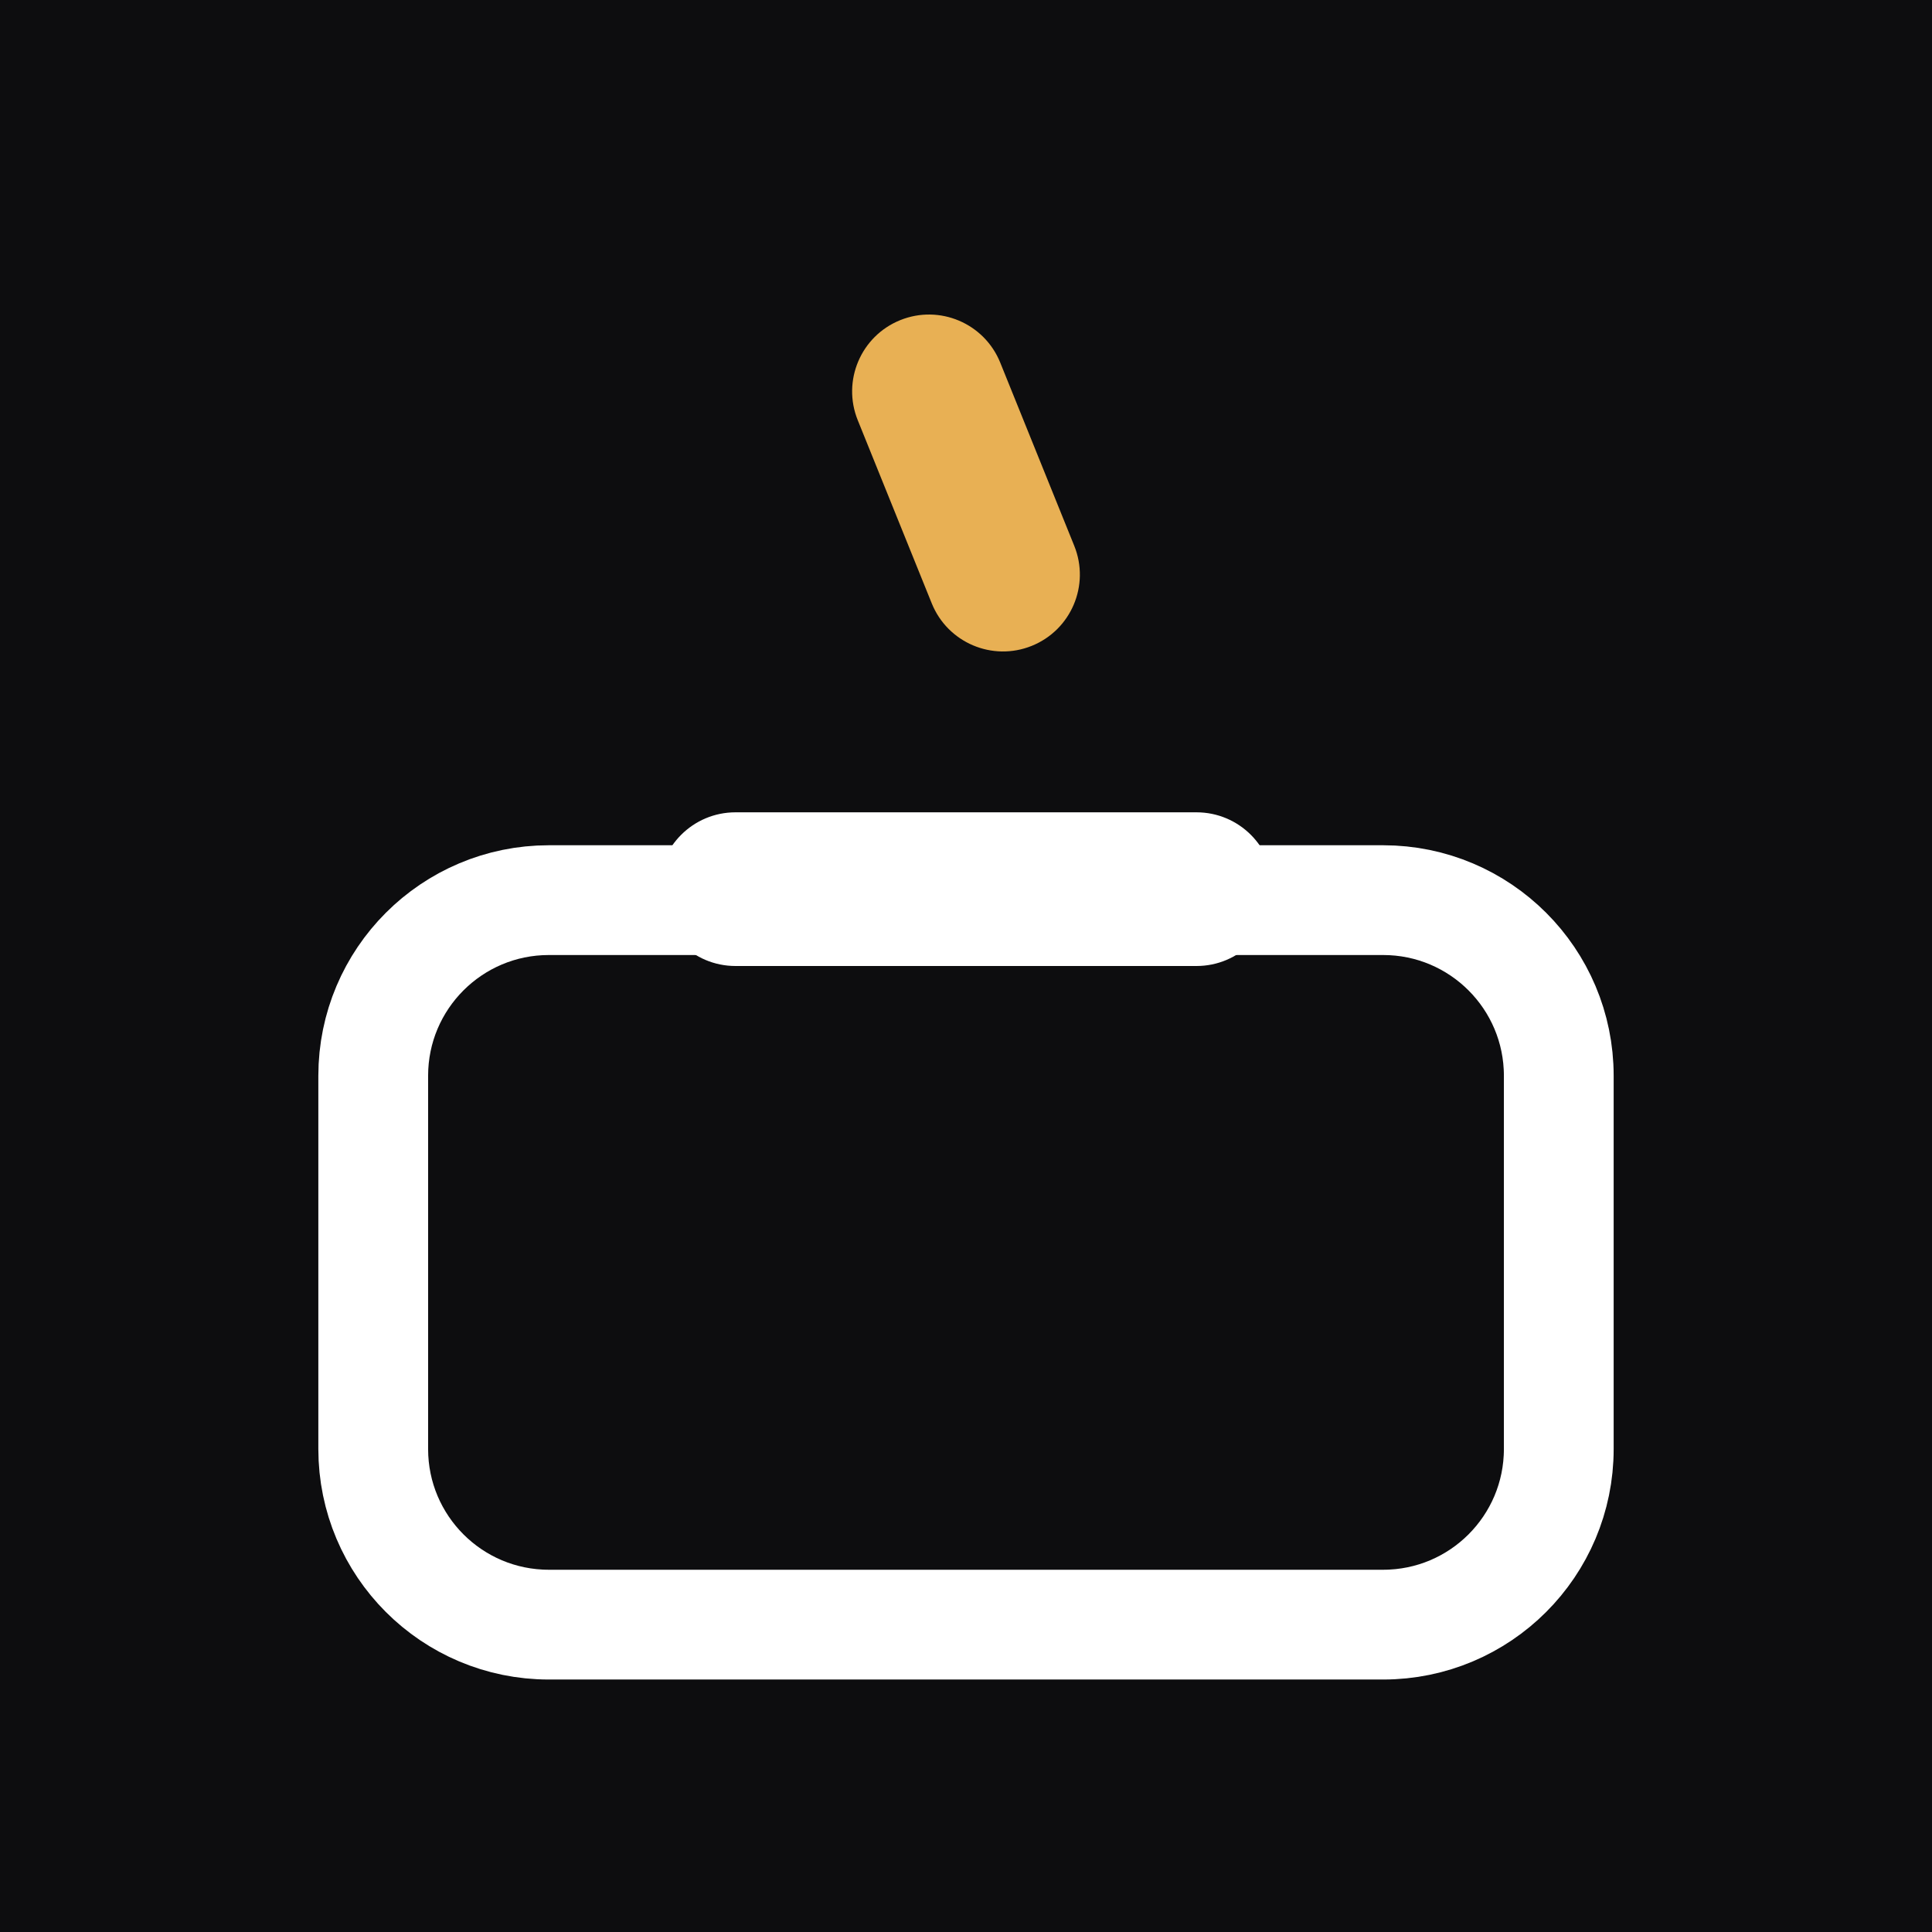
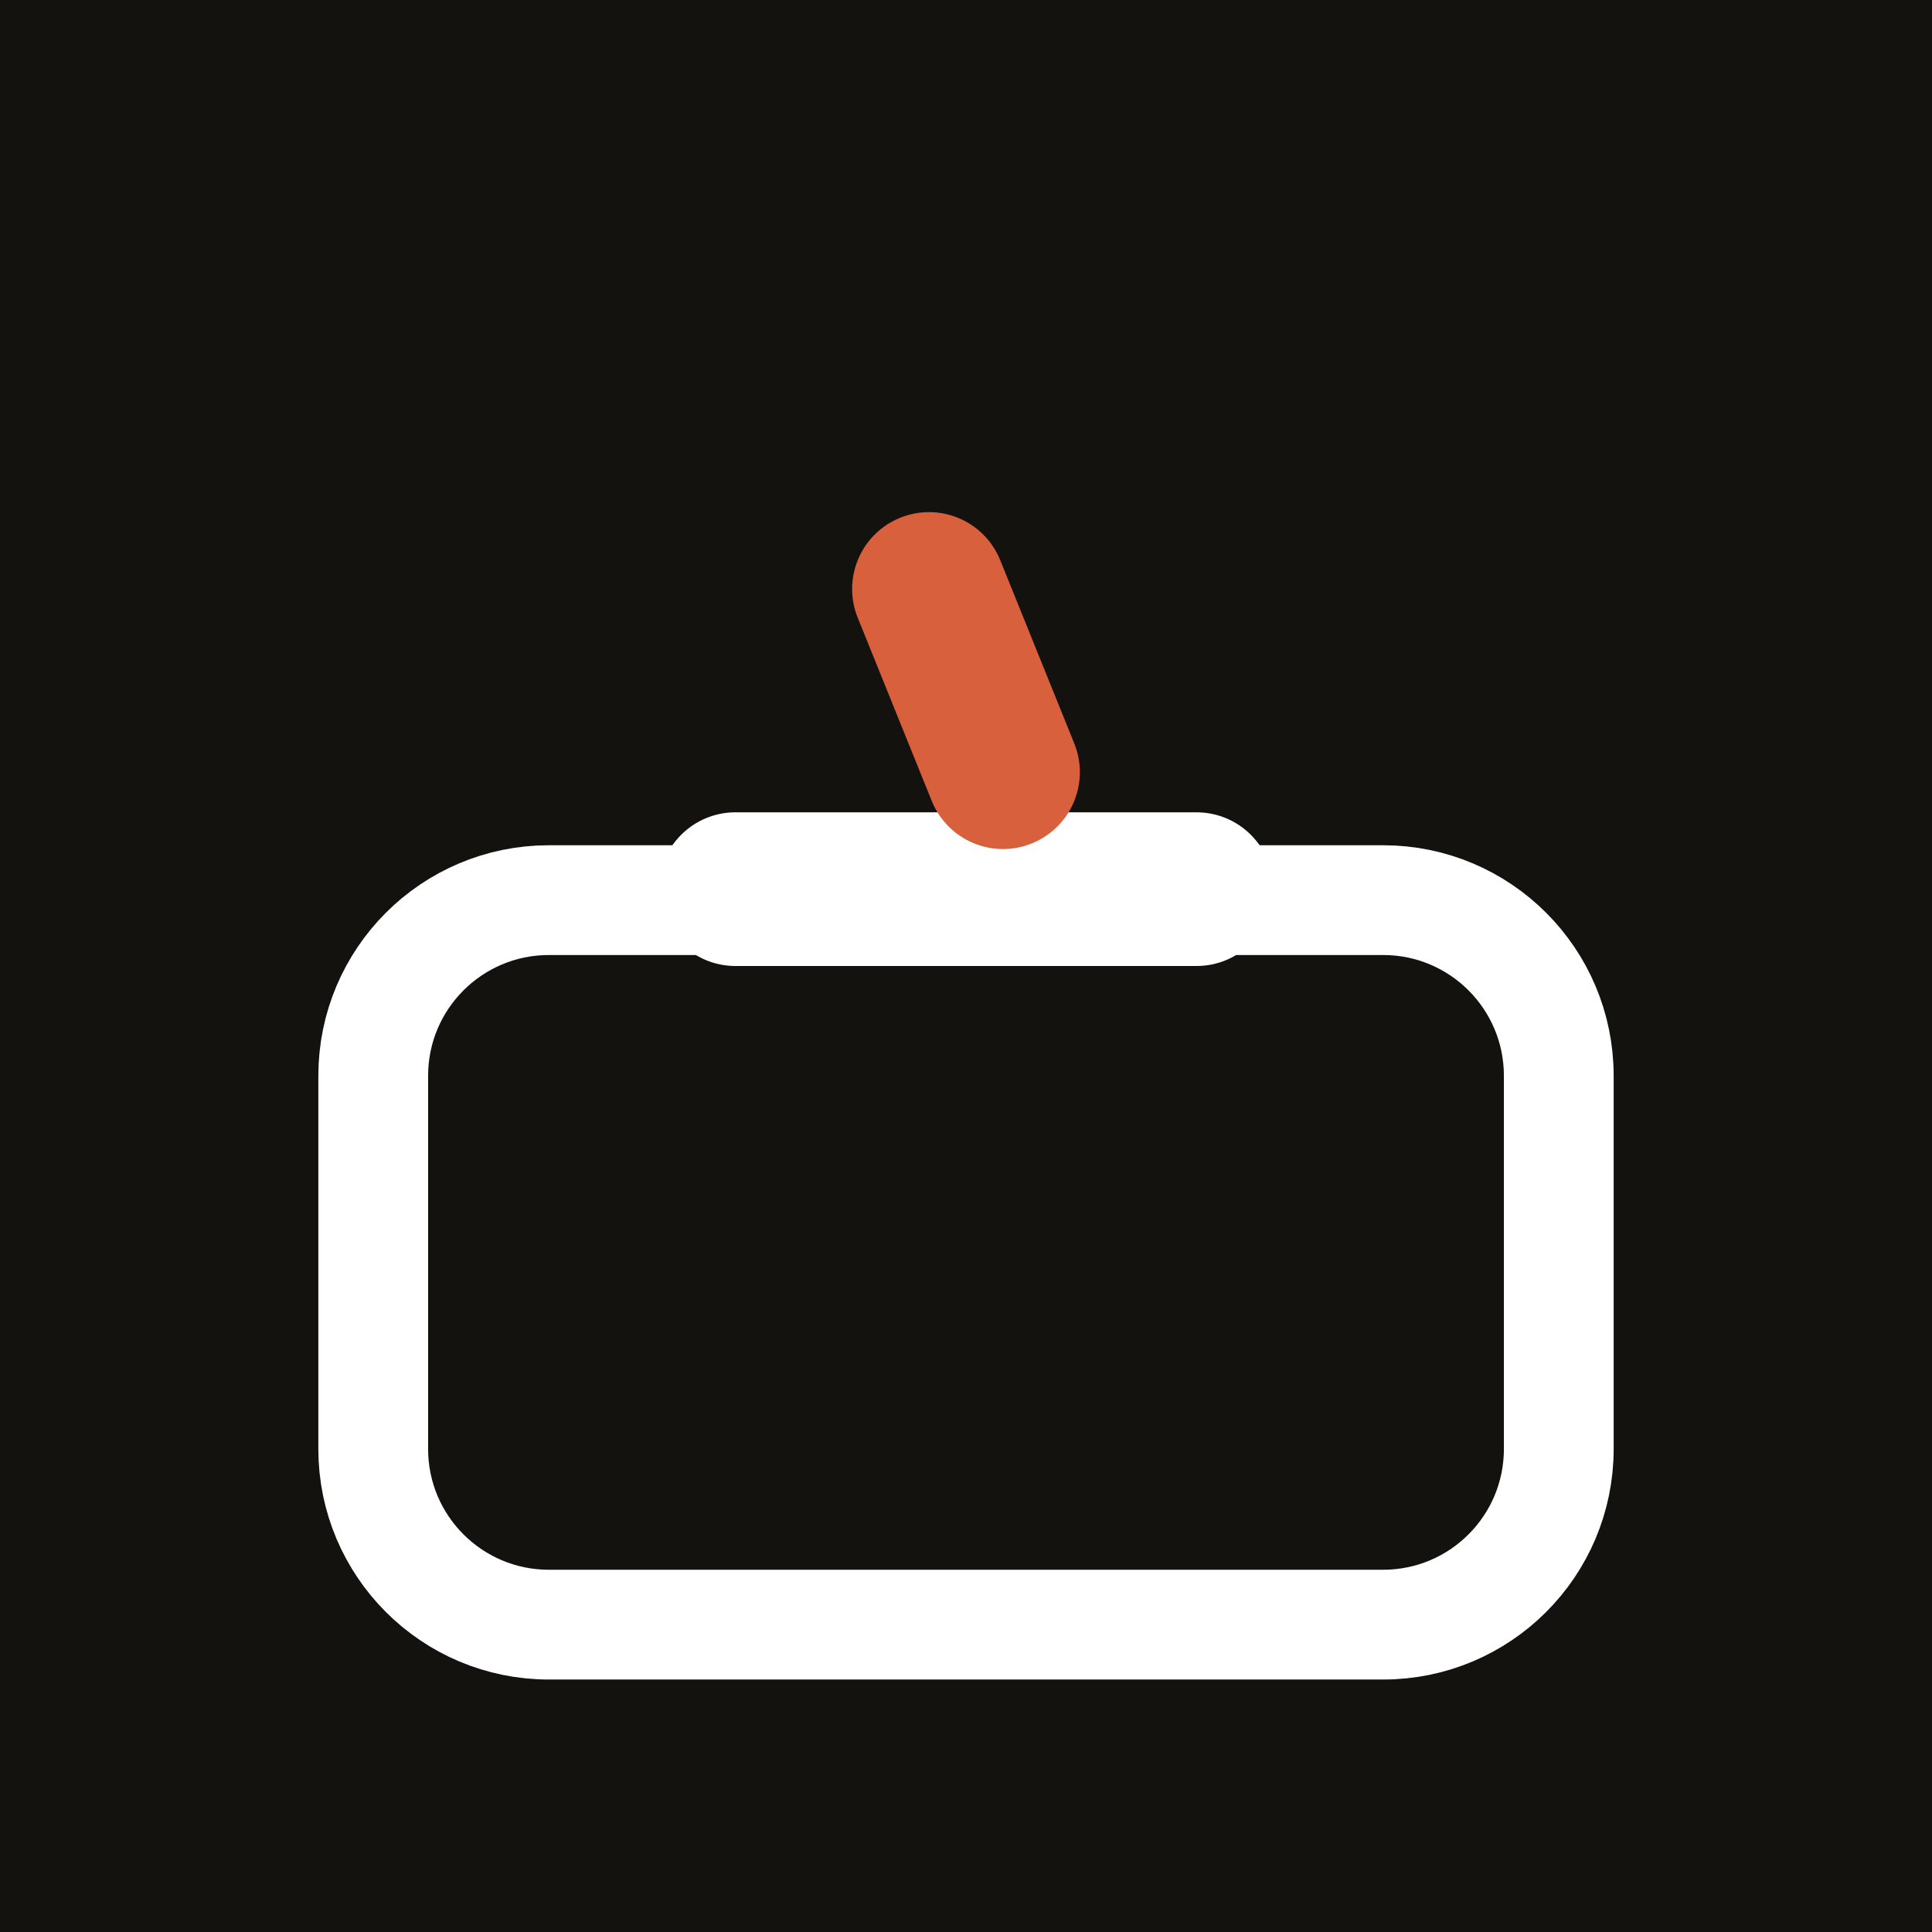
<svg xmlns="http://www.w3.org/2000/svg" viewBox="0 0 88 88" role="img" aria-label="HonorBox">
-   <rect width="88" height="88" fill="#0d0d0f" />
+   <rect width="88" height="88" fill="#14120f" />
  <g transform="translate(8,10)">
    <rect x="9" y="31" width="54" height="33" rx="8" fill="none" stroke="#ffffff" stroke-width="5" />
    <rect x="22" y="27" width="28" height="7" rx="3.5" fill="#ffffff" />
-     <rect x="-3.5" y="-8" width="7" height="16" rx="3.5" fill="#e8b054" transform="translate(36 12) rotate(-22)" />
+     <rect x="-3.5" y="-8" width="7" height="16" rx="3.5" fill="#d9603c" transform="translate(36 21) rotate(-22)" />
  </g>
</svg>
